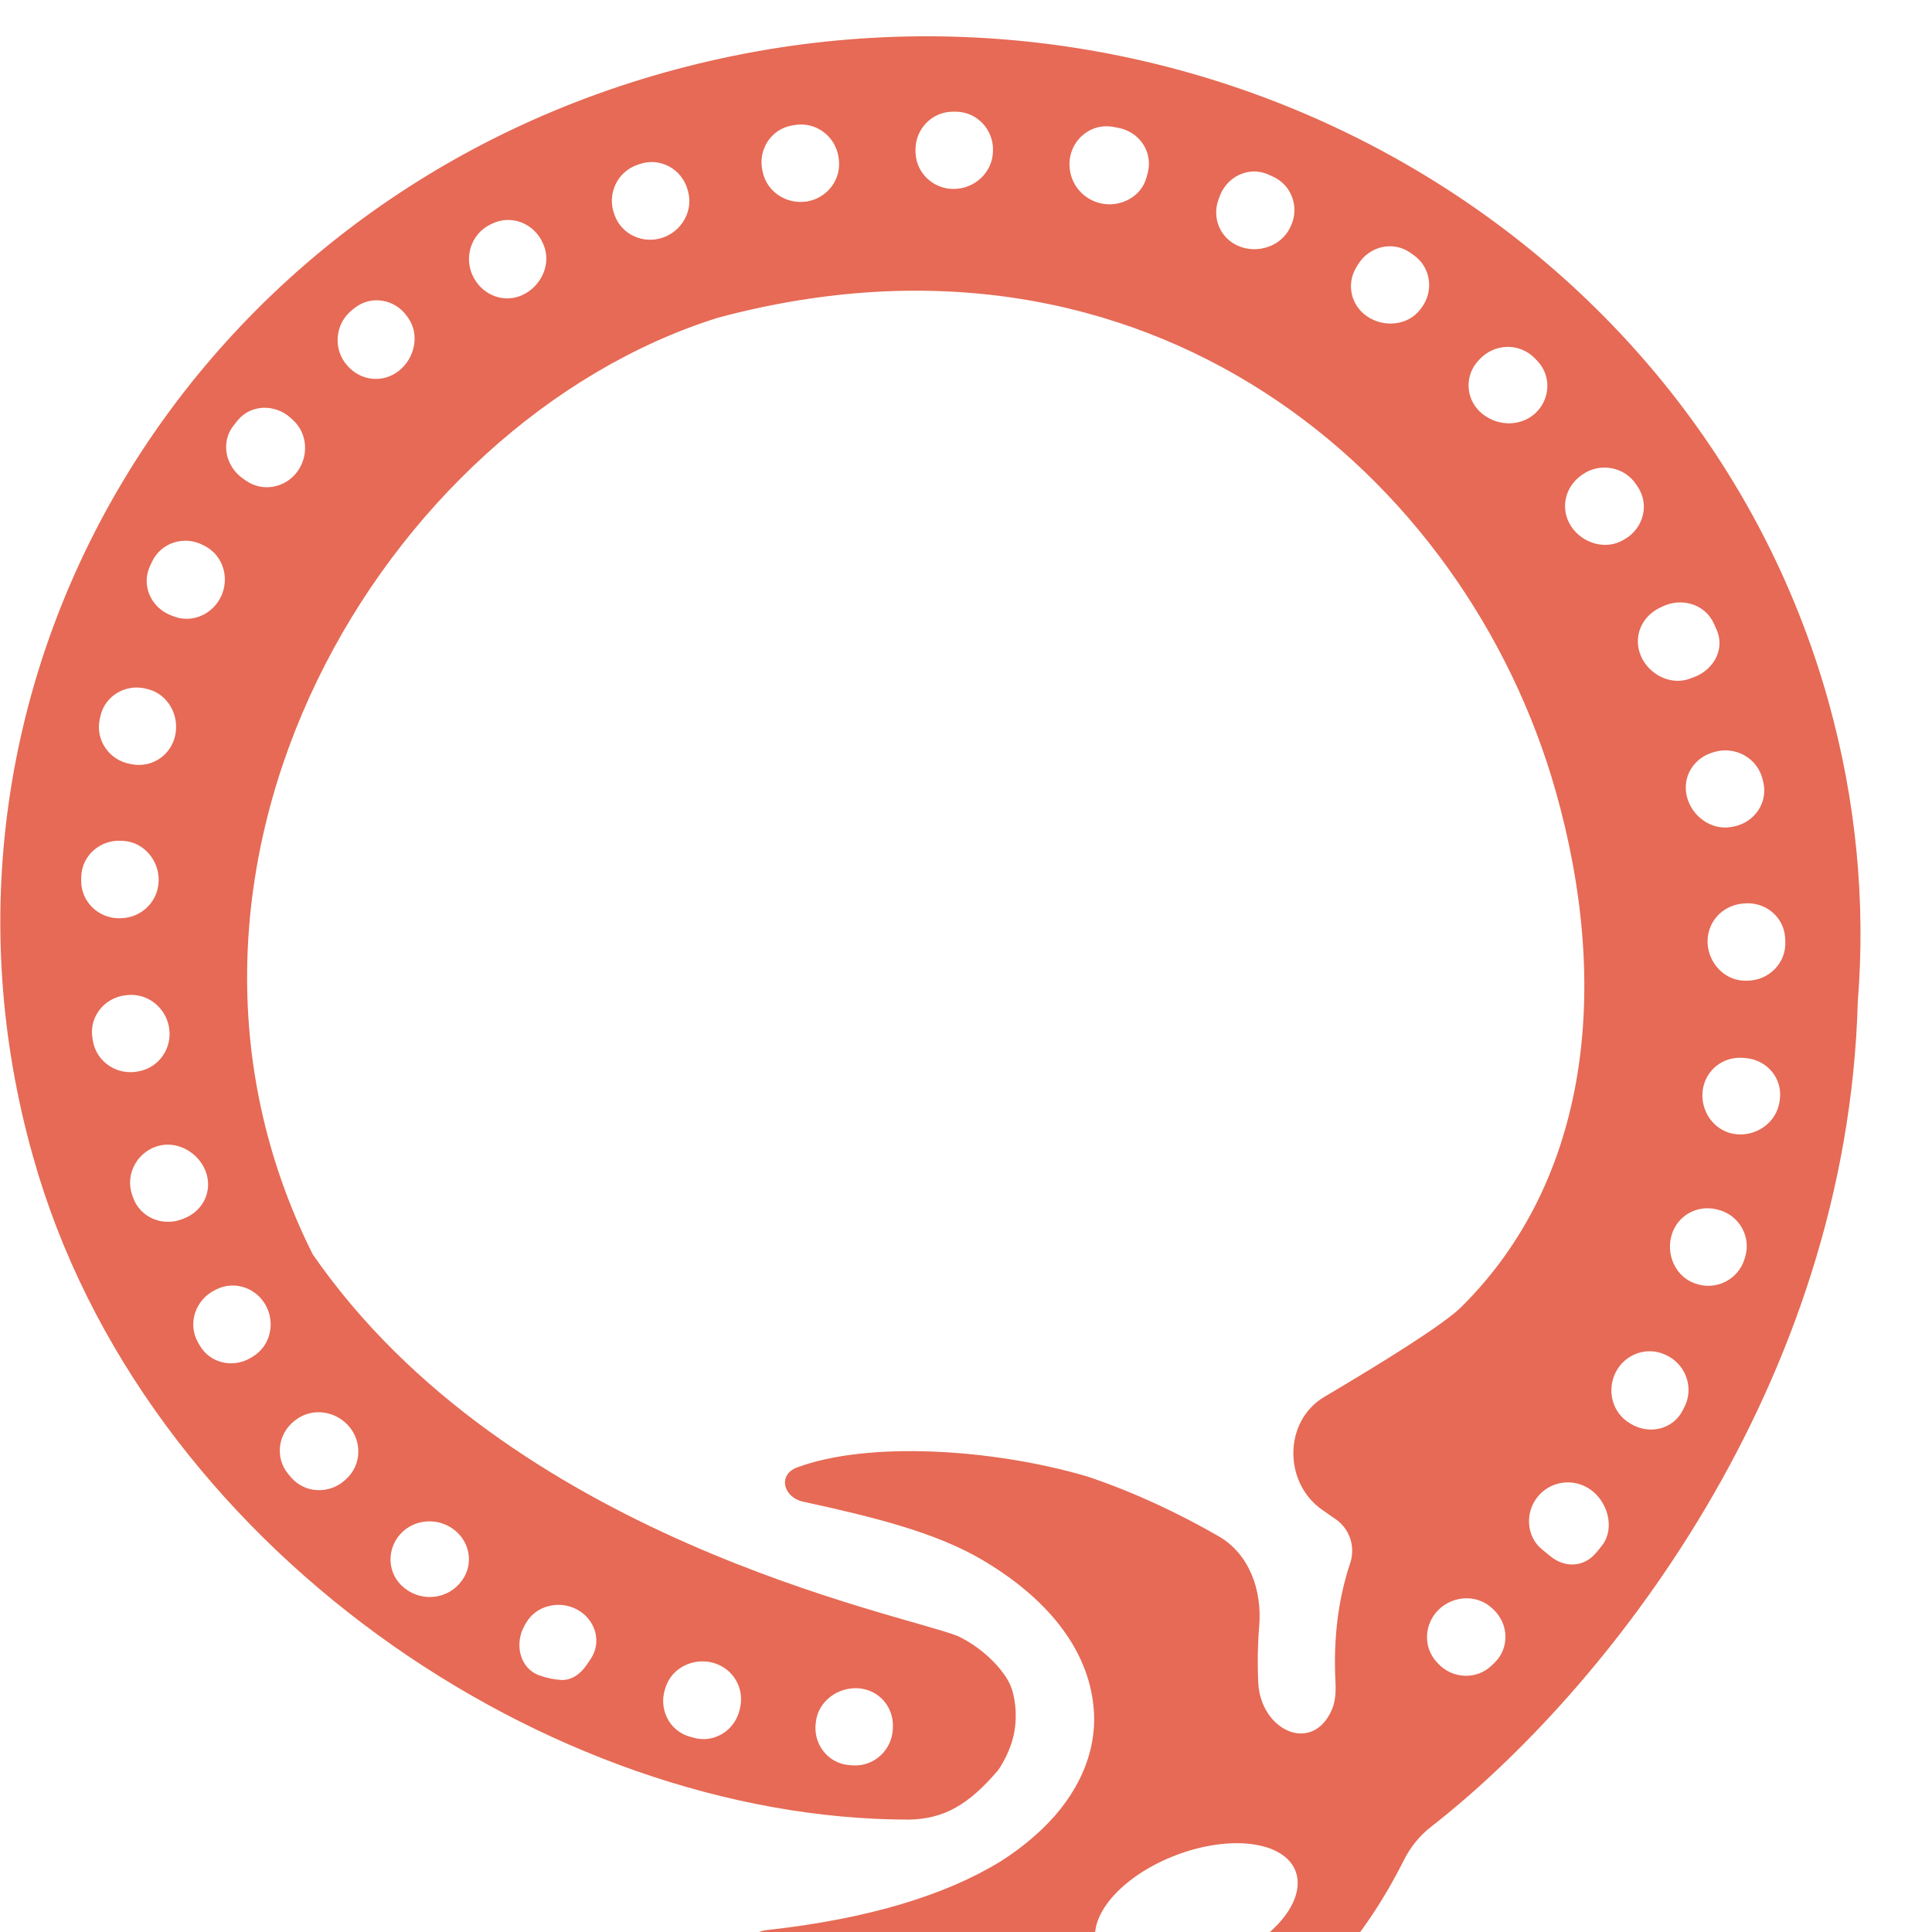
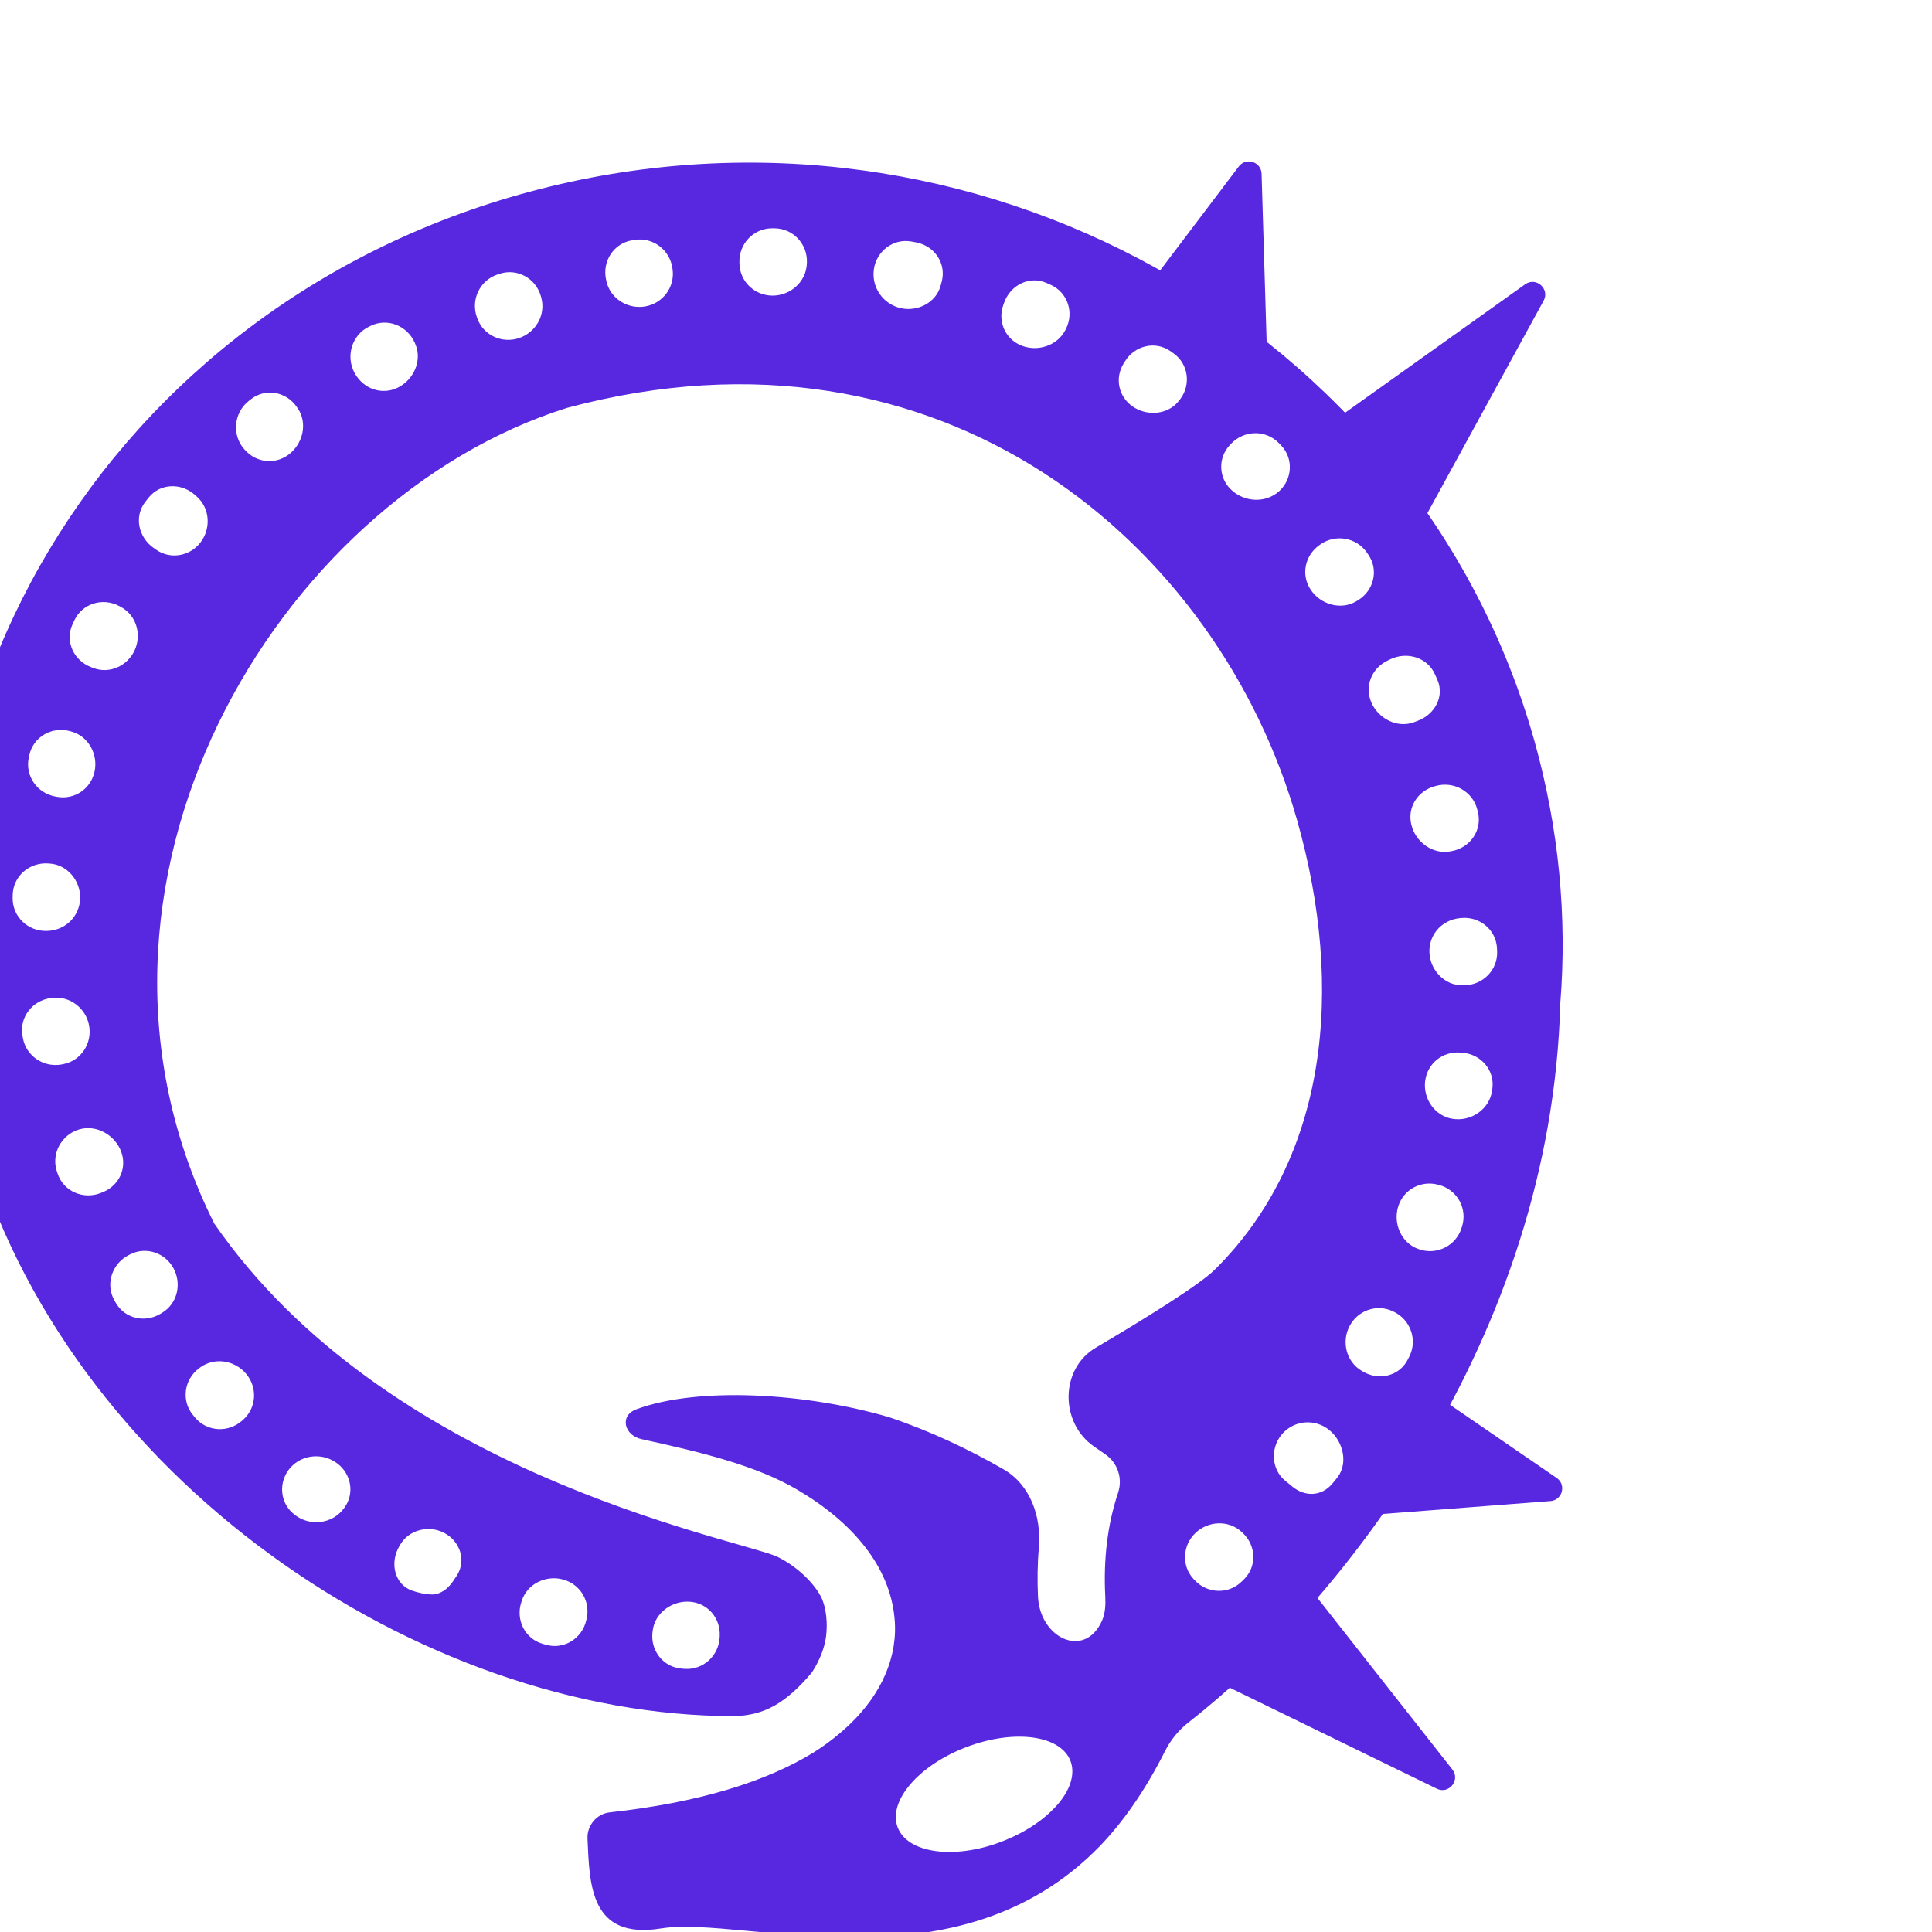
- <svg xmlns="http://www.w3.org/2000/svg" width="64" height="64" viewBox="0 0 730 730" fill="none">
-   <g transform="translate(21.0,0) rotate(135 344 365)">
-     <path d="M514.935 0.013C500.381 0.288 484.137 3.096 465.674 9.181C460.548 10.87 455.118 11.427 449.762 10.765C367.206 0.559 221.045 16.996 115.092 117.357C86.701 141.529 62.014 171.216 42.607 205.747C-48.758 368.716 11.529 581.06 178.373 679.966C344.935 778.716 552.904 726.372 644.154 563.404C719.31 429.81 683.219 248.06 587.279 152.154C577.719 142.935 567.283 140.184 550.219 141.56C550.219 141.56 541.219 142.993 534.219 148.56C527.219 154.126 524.719 160.06 524.719 160.06C522.219 165.06 521.219 177.06 525.248 188.247C534.5 209.56 619.058 333.935 595.56 462.561C543.902 617.466 354.721 665.811 237.219 604.561C90.938 520.186 79.25 362.466 139.719 254.185C176.75 187.779 234.125 141.247 302.719 141.56C312.095 141.56 339.114 147.895 363.297 154.126C380.822 158.641 397.406 142.067 394.092 124.275C393.725 122.308 393.368 120.332 393.015 118.345C391.893 112.006 395.115 105.704 400.873 102.826C414.083 96.221 425.902 86.835 436.672 74.896C439.085 72.222 441.881 69.691 445.252 68.425C462.249 62.044 469.552 82.135 457.309 95.539C452.45 100.858 447.333 105.822 441.94 110.376C431.692 119.028 425.373 132.199 428.861 145.149C433.272 161.529 439.453 179.051 447.904 196.06C465.87 229.081 497.236 264.355 523.137 276.17C530.226 279.404 534.829 271.922 530.617 265.367C516.018 242.648 503.519 221.967 498.373 202.154C491.342 175.122 493.529 150.279 507.904 132.935C518.529 120.013 535.248 113.607 554.31 114.076C560.717 114.232 567.279 115.013 574.154 116.576C597.844 122.276 624.833 136.591 654.877 160.697C659.302 164.248 665.881 163.646 669.713 159.461C683.227 144.701 699.959 127.616 674.779 109.388C645 87.83 603.842 -1.237 514.935 0.013ZM519.467 25.638C526.342 25.794 534.154 27.513 541.967 30.794C562.279 39.232 575.56 55.482 571.498 66.888C567.435 78.294 547.592 80.638 527.123 72.044C506.654 63.45 493.373 47.357 497.435 35.95C499.779 29.544 507.123 25.951 516.654 25.638H519.467ZM390.401 37.659C398.367 37.789 404.539 44.553 404.241 52.514L404.214 53.221C403.924 60.976 397.307 66.909 389.549 66.736C381.787 66.562 375.232 60.5 375.024 52.739L375.006 52.078C374.793 44.172 380.969 37.543 388.877 37.637C389.385 37.643 389.893 37.65 390.401 37.659ZM332.719 39.857C339.808 39.377 344.908 44.258 345.592 51.331L345.98 55.342C346.703 62.812 340.854 69.469 333.409 70.412C325.647 71.396 318.547 66.19 317.084 58.504C315.585 50.621 320.615 41.529 328.543 40.294C329.658 40.121 331.009 39.972 332.719 39.857ZM271.413 54.737C278.953 52.349 286.655 57.145 288.633 64.803L288.805 65.469C290.729 72.919 286.254 80.505 278.934 82.876C271.635 85.241 263.726 81.577 261.054 74.384L260.911 73.997C258.069 66.347 262.089 57.761 269.85 55.238C270.374 55.068 270.895 54.901 271.413 54.737ZM214.39 78.652C221.533 74.911 230.344 77.847 233.881 85.094L234.044 85.428C237.461 92.428 234.097 101.054 227.2 104.676C220.319 108.29 212.098 105.776 208.228 99.035L208.035 98.699C204.018 91.702 206.537 82.771 213.682 79.023C213.918 78.899 214.154 78.775 214.39 78.652ZM183.753 115.058C188.179 121.323 186.514 130.155 180.472 134.881C174.418 139.615 165.929 138.702 160.945 132.853L160.312 132.11C155.145 126.046 155.763 116.982 162.031 112.065C162.235 111.905 162.438 111.746 162.641 111.588C169.232 106.44 178.928 108.227 183.753 115.058ZM118.536 152.664C124.017 146.632 133.37 146.611 139.176 152.331L139.712 152.858C145.141 158.206 144.935 167.253 139.816 172.899C134.564 178.693 125.942 179.2 119.897 174.239L119.447 173.87C113.23 168.768 112.284 159.595 117.668 153.623C117.958 153.301 118.247 152.982 118.536 152.664ZM567.378 180.722C573.342 175.233 582.671 175.652 587.943 181.809C588.207 182.117 588.469 182.425 588.731 182.732C593.95 188.863 592.753 197.997 586.374 202.91L585.836 203.325C579.729 208.029 570.691 206.545 565.667 200.699C560.636 194.845 561.263 186.35 566.943 181.123L567.378 180.722ZM81.867 201.09C86.097 194.225 95.152 192.677 101.786 197.261L102.347 197.648C108.726 202.056 110.119 211.202 106.048 217.801C102.006 224.353 93.802 226.164 87.103 222.371L86.667 222.124C79.549 218.094 77.025 209.002 81.293 202.025C81.484 201.712 81.675 201.4 81.867 201.09ZM603.08 226.829C609.9 222.512 618.954 224.496 622.929 231.521C623.196 231.993 623.461 232.465 623.724 232.936C627.636 239.946 624.673 248.648 617.509 252.272L616.864 252.599C609.999 256.073 601.52 253.075 597.725 246.382C593.917 239.666 595.992 231.315 602.516 227.186L603.08 226.829ZM53.711 254.039C56.633 246.794 65.175 244.403 72.275 247.662L73.881 248.4C80.866 251.607 83.696 260.437 80.825 267.567C77.942 274.724 70.204 277.898 62.926 275.334L61.781 274.931C54.311 272.299 49.908 264.322 52.622 256.881C52.97 255.927 53.332 254.979 53.711 254.039ZM632.268 279.587C636.107 278.883 640.25 279.477 642.874 282.367C644.66 284.334 646.153 286.67 647.417 289.225C651.033 296.534 645.816 304.738 637.926 306.798L636.917 307.061C629.699 308.946 622.182 304.333 619.924 297.222C617.54 289.712 621.57 281.751 629.288 280.164C630.255 279.966 631.24 279.776 632.268 279.587ZM36.488 313.571C38.052 305.622 46.02 300.976 53.861 303.014L54.568 303.198C62.014 305.133 66.403 313.188 64.862 320.725C63.305 328.34 56.155 332.985 48.491 331.695L48.104 331.63C40.119 330.286 34.725 322.649 36.267 314.7C36.341 314.323 36.414 313.946 36.488 313.571ZM642.928 335.484C651.34 334.069 659.249 340.177 660.208 348.653C660.221 348.768 660.234 348.883 660.247 348.998C661.151 356.997 654.998 363.918 646.959 364.35C639.075 364.774 632.24 358.742 631.348 350.896C630.515 343.561 635.31 336.769 642.589 335.541C642.702 335.522 642.815 335.503 642.928 335.484ZM29.687 374.054C29.816 366.206 36.56 360.16 44.398 360.585C52.304 361.015 58.42 367.916 58.6 375.831C58.772 383.374 52.922 389.565 45.383 389.848L44.688 389.874C36.457 390.182 29.555 383.689 29.666 375.453C29.672 374.986 29.68 374.519 29.687 374.054ZM631.856 406.763C632.497 399.04 639.035 393.115 646.773 393.529L647.378 393.561C655.434 393.992 661.666 400.879 660.946 408.914C660.901 409.413 660.855 409.911 660.808 410.408C660.058 418.373 652.715 423.94 644.786 422.868L644.322 422.806C636.582 421.76 631.209 414.546 631.856 406.763ZM63.297 431.526C64.623 438.833 60.126 445.726 52.899 447.434L51.752 447.705C43.907 449.56 36.035 444.713 34.699 436.764C34.608 436.222 34.519 435.68 34.431 435.138C33.17 427.384 38.688 420.207 46.473 419.157L47.272 419.049C54.904 418.018 61.922 423.949 63.297 431.526ZM621.728 461.495C623.829 454.137 631.241 449.388 638.688 451.147L639.628 451.369C647.342 453.192 652.193 460.873 650.063 468.509C649.946 468.926 649.829 469.343 649.711 469.76C647.507 477.53 639.109 481.64 631.433 479.125C631.196 479.047 630.959 478.97 630.723 478.892C623.512 476.536 619.646 468.789 621.728 461.495ZM60.288 475.638C67.647 473.133 75.886 477.336 78.817 484.535C81.661 491.517 78.515 499.217 71.667 502.37L70.61 502.857C63.31 506.218 54.649 503.209 51.769 495.706C51.527 495.076 51.288 494.444 51.052 493.811C48.303 486.449 52.312 478.351 59.752 475.821C59.931 475.76 60.109 475.699 60.288 475.638ZM602.106 513.068C605.312 506.208 613.14 503.415 620.11 506.373L620.875 506.698C628.394 509.889 631.932 518.563 628.311 525.884C628.156 526.197 628.002 526.508 627.847 526.819C624.254 534.033 615.196 536.716 608.113 532.872C601.267 529.157 598.809 520.126 602.106 513.068ZM85.319 527.338C91.797 523.715 100.171 526.438 104.184 532.682C108.486 539.378 106.893 548.212 100.519 552.977C94.157 557.734 85.019 556.471 80.517 549.927C80.129 549.362 79.744 548.8 79.363 548.24C74.729 541.43 76.542 532.327 83.7 528.251C84.238 527.945 84.778 527.64 85.319 527.338ZM573.352 561.495C577.843 555.193 586.53 553.448 592.957 557.76L593.409 558.063C600.118 562.565 601.955 571.691 597.272 578.276C597.061 578.572 596.851 578.866 596.641 579.16C591.965 585.689 582.798 586.753 576.473 581.805L576.055 581.477C569.919 576.678 568.831 567.839 573.352 561.495ZM119.429 575.19C125.208 569.91 134.219 570.415 139.741 575.964C145.155 581.404 145.431 590.113 140.213 595.742L139.799 596.189C134.274 602.149 124.952 602.477 119.211 596.725C118.976 596.489 118.741 596.253 118.507 596.018C112.793 590.273 113.132 580.944 119.114 575.478L119.429 575.19ZM536.918 603.479C542.607 598.059 551.316 598.139 557.017 603.545L557.262 603.779C563.111 609.326 563.319 618.632 557.545 624.256C557.244 624.55 556.943 624.842 556.643 625.132C550.756 630.825 541.386 630.118 536.028 623.925L535.533 623.353C530.576 617.624 531.434 608.704 536.918 603.479ZM162.357 614.632C167.054 608.44 175.8 607.221 182.14 611.716C188.466 616.203 190.412 624.932 186.187 631.436L185.828 631.988C181.44 638.743 172.422 640.704 165.871 636.018C165.57 635.803 165.269 635.587 164.969 635.37C158.428 630.663 157.178 621.462 162.047 615.041L162.357 614.632ZM493.642 637.907C500.059 633.749 508.477 635.343 512.859 641.609L513.287 642.221C517.912 648.834 516.327 657.965 509.555 662.354C509.236 662.56 508.918 662.766 508.6 662.97C501.834 667.326 492.912 664.95 488.873 657.99L488.529 657.397C484.656 650.721 487.164 642.104 493.642 637.907ZM211.198 646.397C214.969 639.6 223.555 637.214 230.515 640.676C237.434 644.118 240.562 652.398 237.305 659.406L237.064 659.924C233.66 667.25 224.901 670.405 217.667 666.809C217.376 666.665 217.084 666.52 216.793 666.375C209.6 662.785 207.021 653.923 210.922 646.894L211.198 646.397ZM444.133 662.821C451.186 660.188 459.27 663.23 462.294 670.125L462.752 671.17C465.964 678.493 462.744 687.065 455.243 689.837C454.637 690.061 454.029 690.282 453.421 690.501C445.881 693.218 437.703 688.873 435.349 681.212L435.099 680.4C432.864 673.127 437.005 665.482 444.133 662.821ZM264.14 670.648C266.975 663.459 275.575 660.154 282.888 662.656C290.213 665.162 293.815 672.882 291.666 680.32C289.375 688.251 280.904 692.886 273.091 690.223C272.821 690.131 272.552 690.039 272.283 689.946C264.584 687.305 260.955 678.731 263.94 671.158C264.007 670.988 264.074 670.818 264.14 670.648ZM319.919 687.022C321.309 679.498 328.986 674.617 336.58 675.55C344.065 676.47 349.301 682.859 348.898 690.39L348.881 690.72C348.438 698.991 341.032 705.214 332.799 704.299C332.405 704.256 332.012 704.212 331.619 704.167C323.588 703.263 318.314 695.705 319.783 687.759L319.919 687.022ZM390.931 675.691C398.365 674.717 405.367 679.608 406.691 686.988L406.936 688.356C408.358 696.283 403.37 704.076 395.379 705.078C394.55 705.182 393.718 705.278 392.883 705.365C384.963 706.189 378.383 699.809 377.998 691.856L377.944 690.74C377.576 683.143 383.389 676.678 390.931 675.691Z" fill="#E66A55" />
+ <svg xmlns="http://www.w3.org/2000/svg" width="64" height="64" viewBox="0 0 804 838" fill="none">
+   <g transform="rotate(135 402 419)">
+     <path d="M630.935 108.013C616.381 108.288 600.137 111.096 581.674 117.181C576.548 118.87 571.118 119.427 565.762 118.765C483.206 108.559 337.045 124.996 231.092 225.357C202.701 249.529 178.013 279.216 158.607 313.747C67.242 476.716 127.529 689.06 294.373 787.966C460.935 886.716 668.904 834.372 760.154 671.404C835.31 537.81 799.219 356.06 703.279 260.154C693.719 250.935 683.283 248.184 666.219 249.56C666.219 249.56 657.219 250.993 650.219 256.56C643.219 262.126 640.719 268.06 640.719 268.06C638.219 273.06 637.219 285.06 641.248 296.247C650.5 317.56 735.058 441.935 711.56 570.561C659.902 725.466 470.721 773.811 353.219 712.561C206.938 628.186 195.25 470.466 255.719 362.185C292.75 295.779 350.125 249.247 418.719 249.56C428.095 249.56 455.114 255.895 479.297 262.126C496.822 266.641 513.406 250.067 510.092 232.275C509.725 230.308 509.368 228.332 509.015 226.345C507.893 220.006 511.115 213.704 516.873 210.826C530.083 204.221 541.902 194.835 552.672 182.896C555.085 180.222 557.881 177.691 561.252 176.425C578.249 170.044 585.552 190.135 573.309 203.539C568.45 208.858 563.333 213.822 557.94 218.376C547.692 227.028 541.373 240.199 544.861 253.149C549.272 269.529 555.453 287.051 563.904 304.06C581.87 337.081 613.236 372.355 639.137 384.17C646.226 387.404 650.829 379.922 646.617 373.367C632.018 350.648 619.519 329.967 614.373 310.154C607.342 283.122 609.529 258.279 623.904 240.935C634.529 228.013 651.248 221.607 670.31 222.076C676.717 222.232 683.279 223.013 690.154 224.576C713.844 230.276 740.833 244.591 770.877 268.697C775.302 272.248 781.881 271.646 785.713 267.461C799.227 252.701 815.959 235.616 790.779 217.388C761 195.83 719.842 106.763 630.935 108.013ZM635.467 133.638C642.342 133.794 650.154 135.513 657.967 138.794C678.279 147.232 691.56 163.482 687.498 174.888C683.435 186.294 663.592 188.638 643.123 180.044C622.654 171.451 609.373 155.357 613.435 143.951C615.779 137.544 623.123 133.951 632.654 133.638H635.467ZM506.401 145.659C514.367 145.789 520.539 152.553 520.241 160.514L520.214 161.221C519.924 168.976 513.307 174.909 505.549 174.736C497.787 174.562 491.232 168.5 491.024 160.739L491.006 160.078C490.793 152.172 496.969 145.543 504.877 145.637C505.385 145.643 505.893 145.65 506.401 145.659ZM448.719 147.857C455.808 147.377 460.908 152.258 461.592 159.331L461.98 163.342C462.703 170.812 456.854 177.469 449.409 178.412C441.647 179.396 434.547 174.19 433.084 166.504C431.585 158.621 436.615 149.529 444.543 148.294C445.658 148.121 447.009 147.973 448.719 147.857ZM387.413 162.737C394.953 160.349 402.655 165.145 404.633 172.803L404.805 173.469C406.729 180.919 402.254 188.505 394.934 190.876C387.635 193.241 379.726 189.577 377.054 182.384L376.911 181.997C374.069 174.347 378.089 165.761 385.85 163.238C386.374 163.068 386.895 162.901 387.413 162.737ZM330.39 186.652C337.533 182.911 346.344 185.847 349.881 193.094L350.044 193.428C353.461 200.428 350.097 209.054 343.2 212.676C336.319 216.29 328.098 213.776 324.228 207.035L324.035 206.699C320.018 199.702 322.537 190.771 329.682 187.023C329.918 186.899 330.154 186.775 330.39 186.652ZM299.753 223.058C304.179 229.323 302.514 238.155 296.472 242.881C290.418 247.615 281.929 246.702 276.945 240.853L276.312 240.11C271.145 234.046 271.763 224.982 278.031 220.065C278.235 219.905 278.438 219.746 278.641 219.588C285.232 214.44 294.928 216.227 299.753 223.058ZM234.536 260.664C240.017 254.632 249.37 254.611 255.176 260.331L255.712 260.858C261.141 266.206 260.935 275.253 255.816 280.899C250.564 286.693 241.942 287.2 235.897 282.239L235.447 281.87C229.23 276.768 228.284 267.595 233.668 261.623C233.958 261.301 234.247 260.982 234.536 260.664ZM683.378 288.722C689.342 283.233 698.671 283.652 703.943 289.809C704.207 290.117 704.469 290.425 704.731 290.732C709.95 296.863 708.753 305.997 702.374 310.91L701.836 311.325C695.729 316.029 686.691 314.545 681.667 308.699C676.636 302.845 677.263 294.35 682.943 289.123L683.378 288.722ZM197.867 309.09C202.097 302.225 211.152 300.677 217.786 305.261L218.347 305.648C224.726 310.056 226.119 319.202 222.048 325.801C218.006 332.353 209.802 334.164 203.103 330.371L202.667 330.124C195.549 326.094 193.025 317.002 197.293 310.025C197.484 309.712 197.675 309.4 197.867 309.09ZM719.08 334.829C725.9 330.512 734.954 332.496 738.929 339.521C739.196 339.993 739.461 340.465 739.724 340.936C743.636 347.946 740.673 356.648 733.509 360.272L732.864 360.599C725.999 364.073 717.52 361.075 713.725 354.382C709.917 347.666 711.992 339.315 718.516 335.186L719.08 334.829ZM169.711 362.039C172.633 354.794 181.175 352.403 188.275 355.662L189.881 356.4C196.866 359.607 199.696 368.437 196.825 375.567C193.942 382.724 186.204 385.898 178.926 383.334L177.781 382.931C170.311 380.299 165.909 372.322 168.622 364.881C168.97 363.927 169.332 362.979 169.711 362.039ZM748.268 387.587C752.107 386.883 756.25 387.477 758.874 390.367C760.66 392.334 762.153 394.67 763.417 397.225C767.033 404.534 761.816 412.738 753.926 414.798L752.917 415.061C745.699 416.946 738.182 412.333 735.924 405.222C733.54 397.712 737.57 389.751 745.288 388.164C746.255 387.966 747.24 387.776 748.268 387.587ZM152.488 421.571C154.052 413.622 162.02 408.976 169.861 411.014L170.568 411.198C178.014 413.133 182.403 421.188 180.862 428.725C179.305 436.34 172.155 440.985 164.491 439.695L164.104 439.63C156.119 438.286 150.725 430.649 152.267 422.7C152.341 422.323 152.414 421.946 152.488 421.571ZM758.928 443.484C767.34 442.069 775.249 448.177 776.208 456.653C776.221 456.768 776.234 456.883 776.247 456.998C777.151 464.997 770.998 471.918 762.959 472.35C755.075 472.774 748.24 466.742 747.348 458.896C746.515 451.561 751.31 444.769 758.589 443.541C758.702 443.522 758.815 443.503 758.928 443.484ZM145.687 482.054C145.816 474.206 152.56 468.16 160.398 468.585C168.304 469.015 174.42 475.916 174.6 483.831C174.772 491.374 168.922 497.565 161.382 497.848L160.688 497.874C152.457 498.182 145.555 491.689 145.666 483.453C145.673 482.986 145.68 482.519 145.687 482.054ZM747.856 514.763C748.497 507.04 755.035 501.115 762.773 501.529L763.378 501.561C771.434 501.992 777.666 508.879 776.946 516.914C776.901 517.413 776.855 517.911 776.808 518.408C776.058 526.373 768.715 531.94 760.786 530.868L760.322 530.806C752.582 529.76 747.209 522.546 747.856 514.763ZM179.297 539.526C180.623 546.833 176.125 553.726 168.899 555.434L167.752 555.705C159.907 557.56 152.035 552.713 150.699 544.764C150.608 544.222 150.519 543.68 150.431 543.138C149.17 535.384 154.688 528.207 162.473 527.157L163.272 527.049C170.904 526.018 177.922 531.949 179.297 539.526ZM737.728 569.495C739.829 562.137 747.241 557.388 754.688 559.147L755.628 559.369C763.342 561.192 768.193 568.873 766.063 576.509C765.946 576.926 765.829 577.343 765.711 577.76C763.507 585.53 755.109 589.64 747.433 587.125C747.196 587.047 746.959 586.97 746.723 586.892C739.512 584.536 735.646 576.789 737.728 569.495ZM176.288 583.638C183.647 581.133 191.886 585.336 194.817 592.535C197.661 599.517 194.515 607.217 187.667 610.37L186.61 610.857C179.31 614.218 170.649 611.209 167.769 603.706C167.527 603.076 167.288 602.444 167.052 601.811C164.303 594.449 168.312 586.351 175.752 583.821C175.931 583.76 176.109 583.699 176.288 583.638ZM718.106 621.068C721.312 614.208 729.14 611.415 736.11 614.373L736.875 614.698C744.394 617.889 747.932 626.563 744.311 633.884C744.156 634.197 744.002 634.508 743.847 634.819C740.254 642.033 731.196 644.716 724.113 640.872C717.267 637.157 714.809 628.126 718.106 621.068ZM201.319 635.338C207.797 631.715 216.171 634.438 220.184 640.682C224.486 647.378 222.893 656.212 216.519 660.977C210.158 665.734 201.019 664.471 196.517 657.927C196.129 657.362 195.744 656.8 195.363 656.24C190.729 649.43 192.542 640.327 199.7 636.251C200.238 635.945 200.778 635.64 201.319 635.338ZM689.352 669.495C693.843 663.193 702.53 661.448 708.957 665.76L709.409 666.063C716.118 670.565 717.955 679.691 713.272 686.276C713.061 686.572 712.851 686.866 712.641 687.16C707.965 693.689 698.798 694.753 692.473 689.805L692.055 689.477C685.919 684.678 684.831 675.839 689.352 669.495ZM235.429 683.19C241.208 677.91 250.219 678.415 255.741 683.964C261.155 689.404 261.431 698.113 256.213 703.742L255.799 704.189C250.274 710.149 240.952 710.477 235.211 704.725C234.976 704.489 234.741 704.253 234.507 704.018C228.793 698.273 229.132 688.944 235.114 683.478L235.429 683.19ZM652.918 711.479C658.607 706.059 667.316 706.139 673.017 711.545L673.262 711.779C679.111 717.326 679.319 726.632 673.545 732.256C673.244 732.55 672.943 732.842 672.643 733.132C666.756 738.825 657.386 738.118 652.028 731.925L651.533 731.353C646.576 725.624 647.434 716.704 652.918 711.479ZM278.357 722.632C283.054 716.44 291.8 715.221 298.14 719.716C304.466 724.203 306.412 732.932 302.187 739.436L301.828 739.988C297.44 746.743 288.422 748.704 281.871 744.018C281.57 743.803 281.269 743.587 280.969 743.37C274.428 738.663 273.178 729.462 278.047 723.041L278.357 722.632ZM609.642 745.907C616.059 741.749 624.477 743.343 628.859 749.609L629.287 750.221C633.912 756.834 632.327 765.965 625.555 770.354C625.236 770.56 624.918 770.766 624.6 770.97C617.834 775.326 608.912 772.95 604.873 765.99L604.529 765.397C600.656 758.721 603.164 750.104 609.642 745.907ZM327.198 754.397C330.969 747.6 339.555 745.214 346.515 748.676C353.434 752.118 356.562 760.398 353.305 767.406L353.064 767.924C349.66 775.25 340.901 778.405 333.667 774.809C333.376 774.665 333.084 774.52 332.793 774.375C325.6 770.785 323.021 761.923 326.922 754.894L327.198 754.397ZM560.133 770.821C567.186 768.188 575.27 771.23 578.294 778.125L578.752 779.17C581.964 786.493 578.744 795.065 571.243 797.837C570.637 798.061 570.029 798.282 569.421 798.501C561.881 801.218 553.703 796.873 551.349 789.212L551.099 788.4C548.864 781.127 553.005 773.482 560.133 770.821ZM380.14 778.648C382.975 771.459 391.575 768.154 398.888 770.656C406.213 773.162 409.815 780.882 407.666 788.32C405.375 796.251 396.904 800.886 389.091 798.223C388.821 798.131 388.552 798.039 388.283 797.946C380.584 795.305 376.955 786.731 379.94 779.158C380.007 778.988 380.074 778.818 380.14 778.648ZM435.919 795.022C437.309 787.498 444.986 782.617 452.58 783.55C460.065 784.47 465.301 790.859 464.898 798.39L464.881 798.72C464.438 806.991 457.032 813.214 448.799 812.299C448.405 812.256 448.012 812.212 447.619 812.167C439.588 811.263 434.314 803.705 435.783 795.759L435.919 795.022ZM506.931 783.691C514.365 782.717 521.367 787.608 522.691 794.988L522.936 796.356C524.358 804.283 519.37 812.076 511.379 813.078C510.55 813.182 509.718 813.278 508.883 813.365C500.963 814.189 494.383 807.809 493.998 799.856L493.944 798.74C493.576 791.143 499.389 784.678 506.931 783.691Z" fill="#5827E0" />
+     <path d="M377.862 80.814C376.912 75.712 382.908 72.254 386.848 75.631L448.116 128.142C451.686 131.202 450.02 137.04 445.373 137.754L395.321 145.442C392.386 145.892 389.623 143.932 389.079 141.012L377.862 80.814ZM499.272 23.402C499.965 17.6 508.031 16.74 509.933 22.265L545.26 124.884C546.454 128.353 543.981 131.996 540.316 132.168L492.448 134.406C489.052 134.565 486.327 131.635 486.73 128.259L499.272 23.402Z" fill="#5827E0" />
+     <path d="M73.114 580.552C67.973 581.263 64.799 575.112 68.356 571.333L123.672 512.585C126.895 509.162 132.649 511.099 133.146 515.774L138.486 566.131C138.8 569.084 136.712 571.752 133.771 572.159L73.114 580.552ZM21.436 456.593C15.673 455.629 15.19 447.531 20.798 445.89L124.955 415.396C128.476 414.365 132 417.005 132 420.674L132 468.594C132 471.994 128.946 474.579 125.593 474.019L21.436 456.593Z" fill="#5827E0" />
  </g>
</svg>
